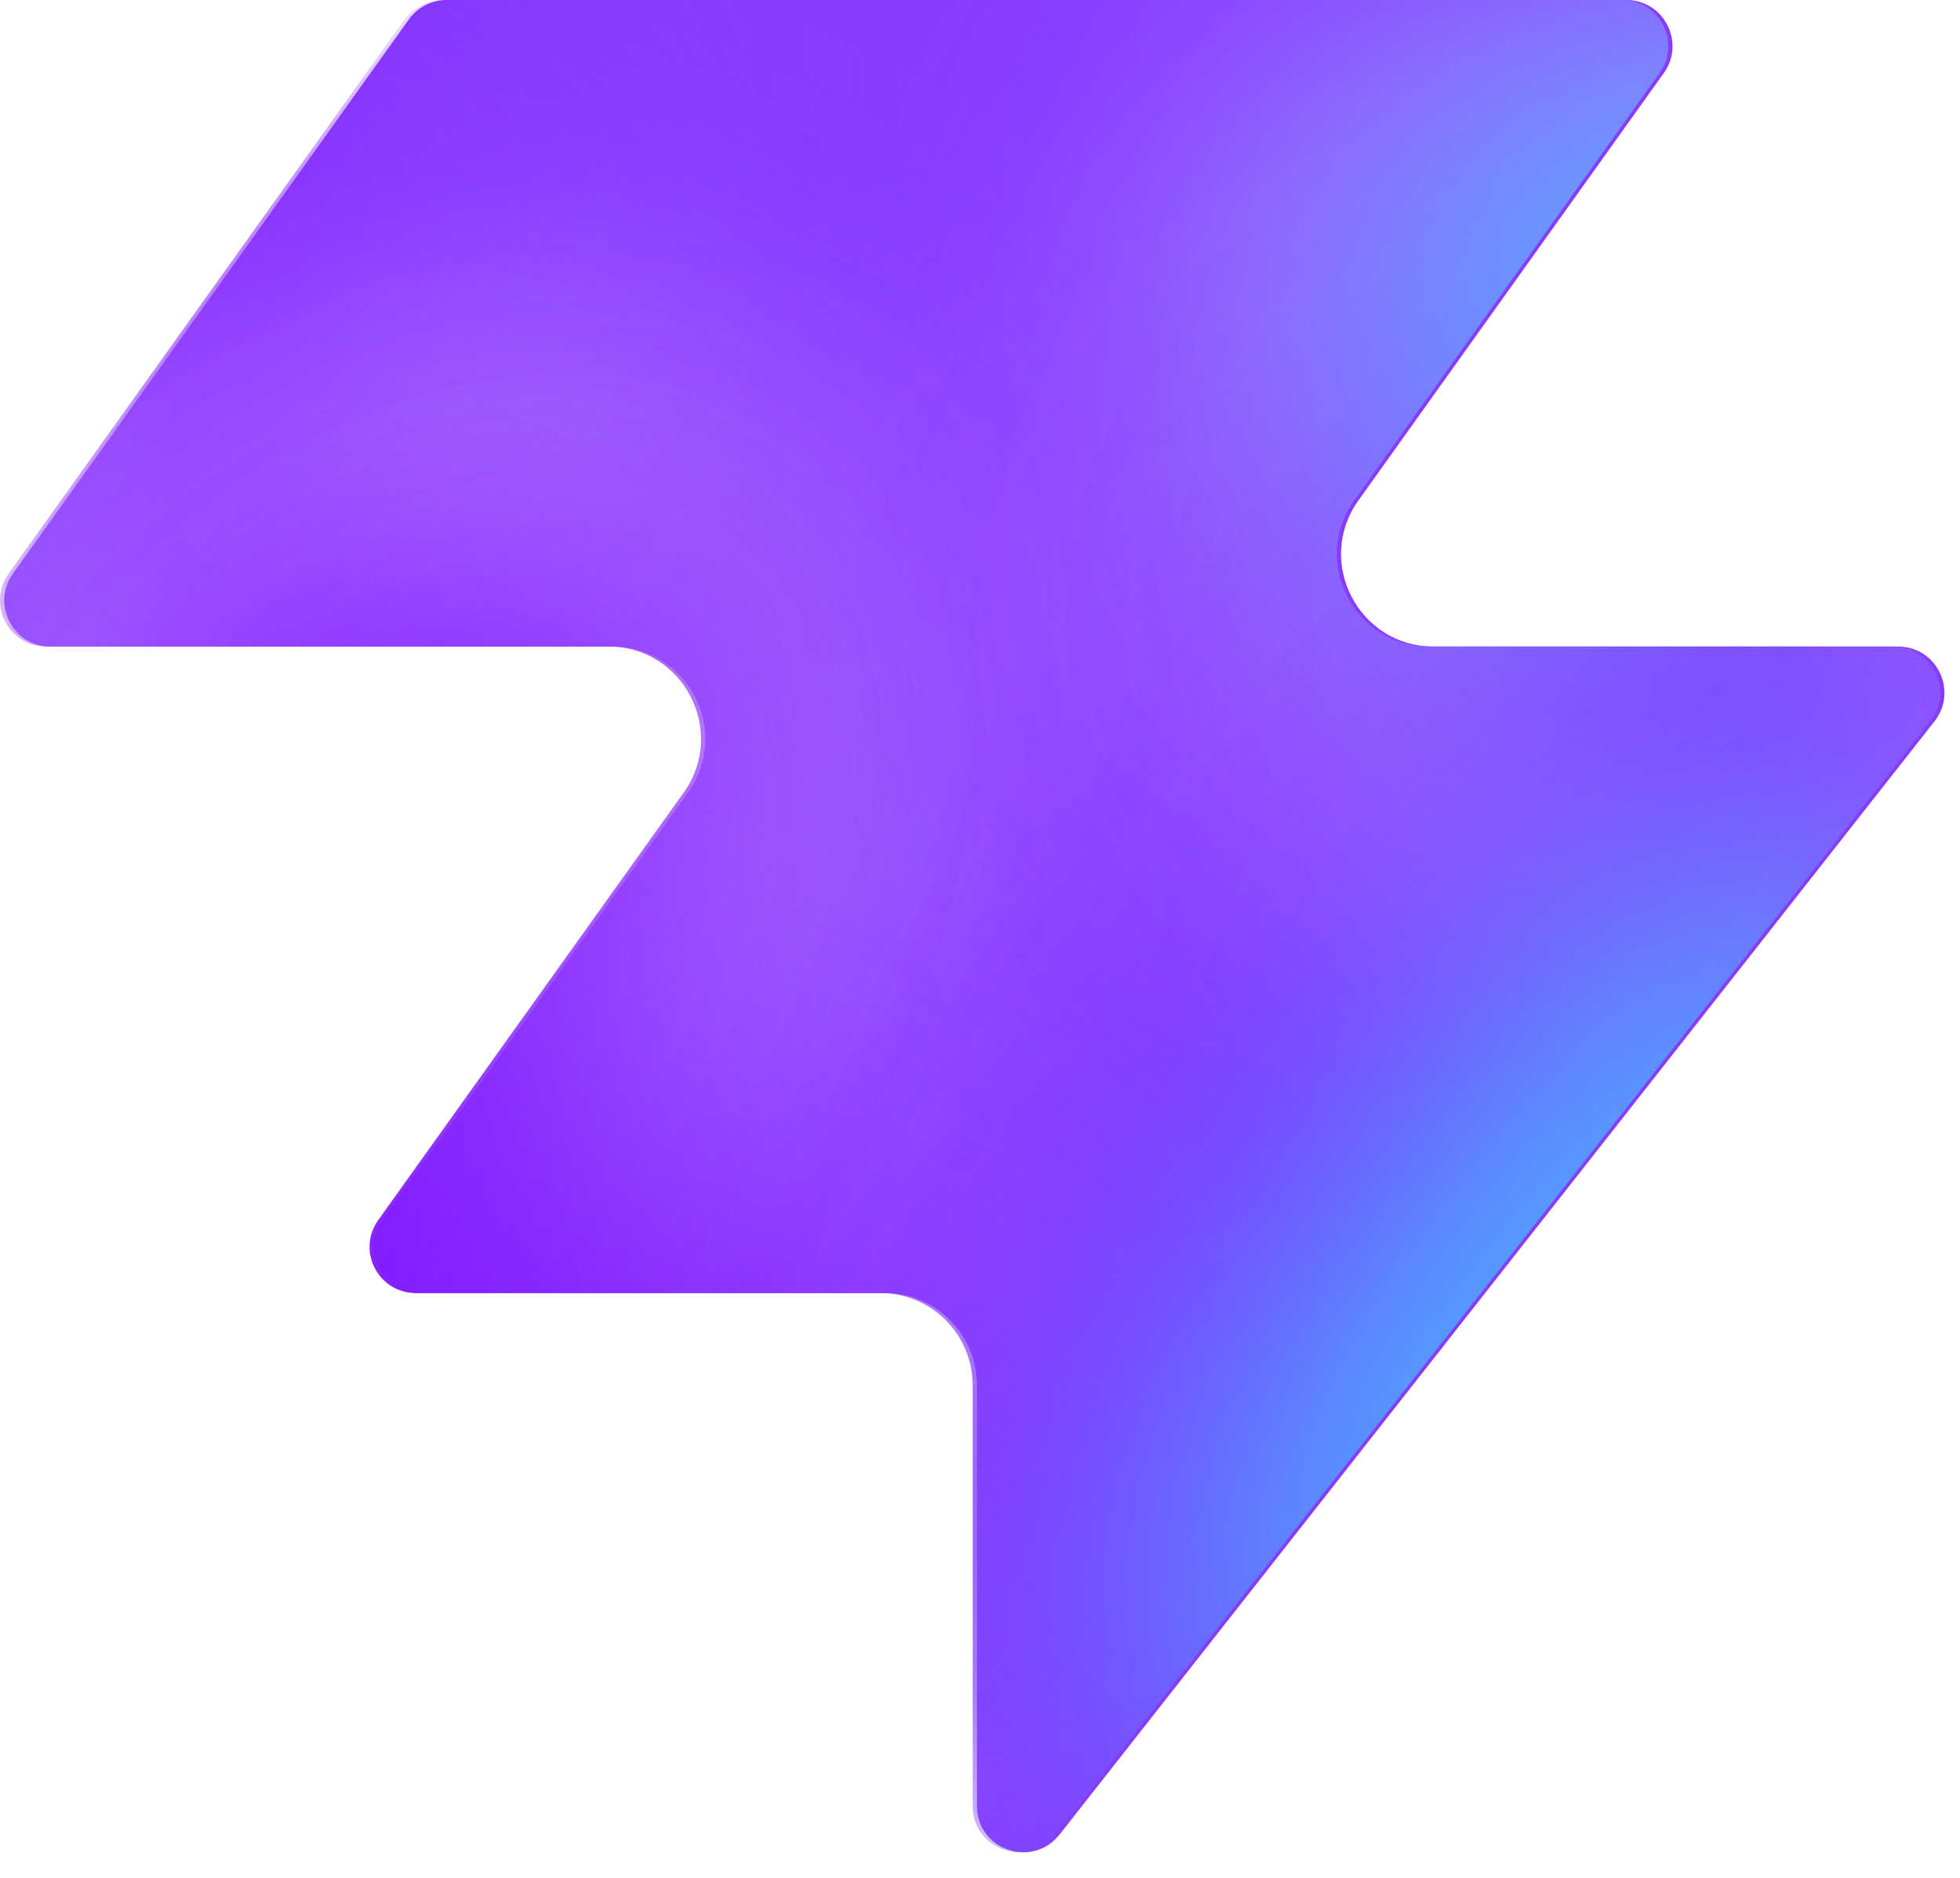
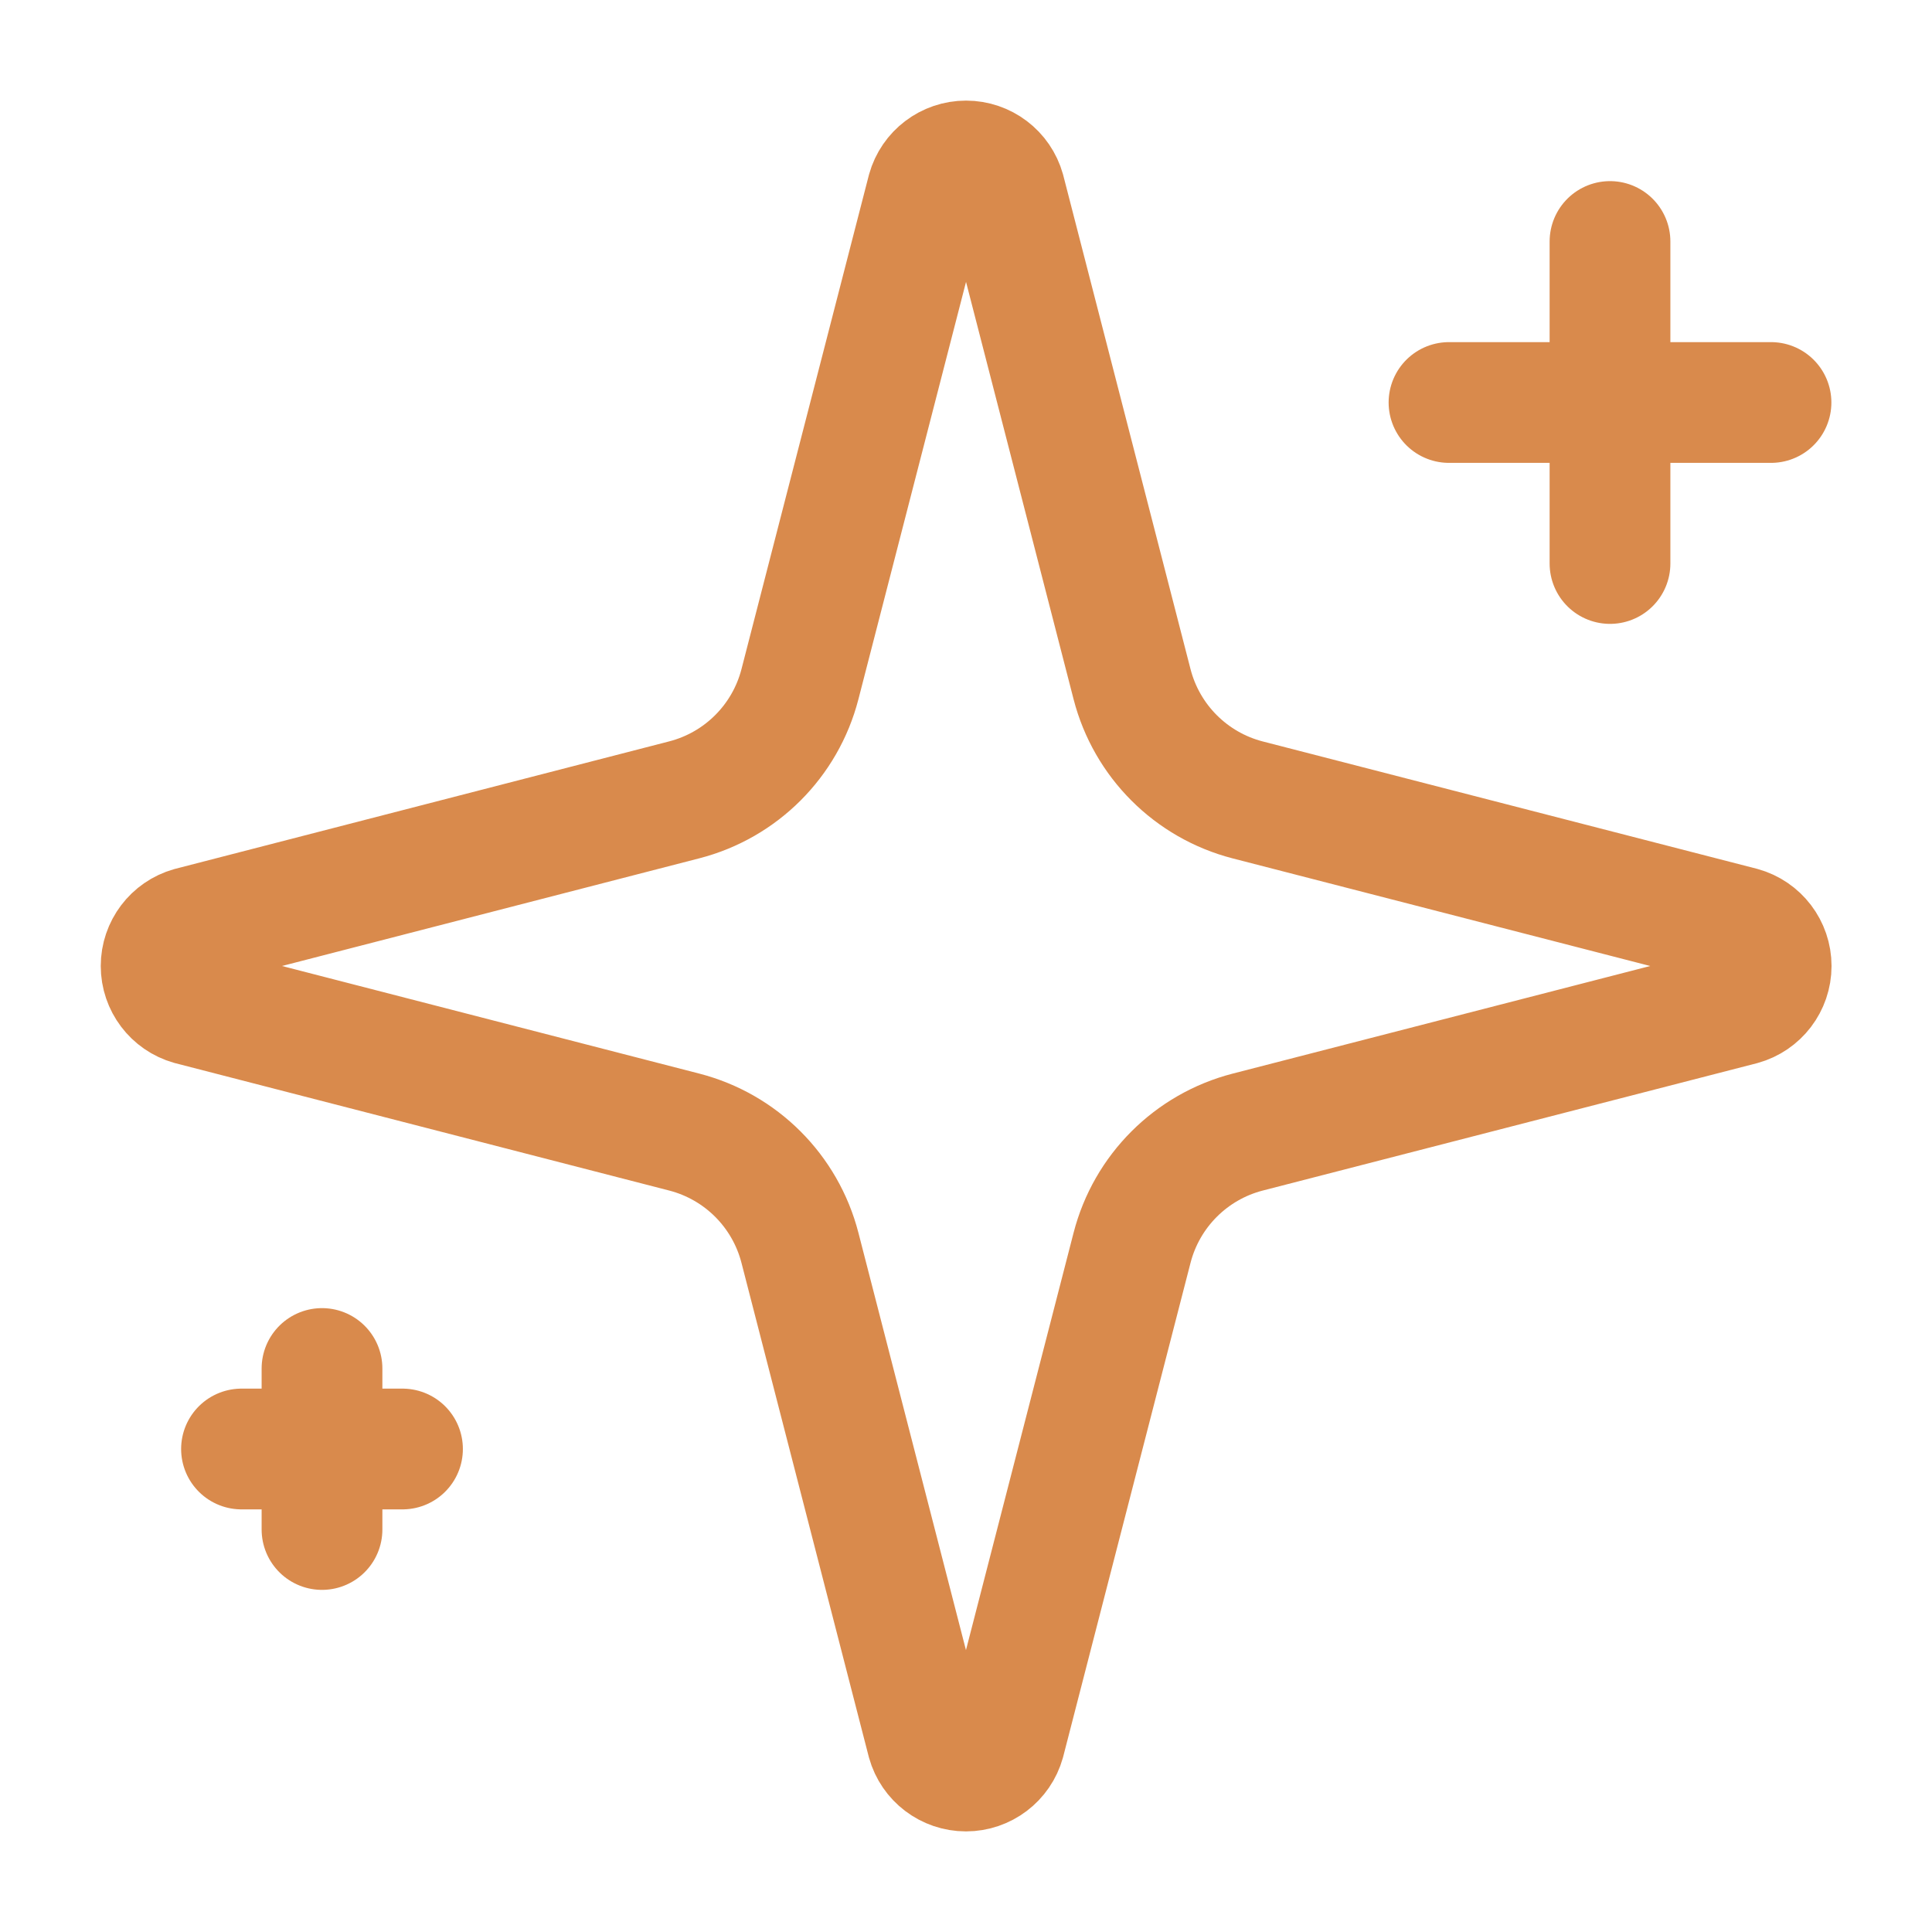
- <svg xmlns="http://www.w3.org/2000/svg" width="48" height="46" fill="none" viewBox="0 0 48 46">
-   <path fill="#863bff" d="M25.946 44.938c-.664.845-2.021.375-2.021-.698V33.937a2.26 2.26 0 0 0-2.262-2.262H10.287c-.92 0-1.456-1.04-.92-1.788l7.48-10.471c1.07-1.497 0-3.578-1.842-3.578H1.237c-.92 0-1.456-1.04-.92-1.788L10.013.474c.214-.297.556-.474.92-.474h28.894c.92 0 1.456 1.04.92 1.788l-7.48 10.471c-1.07 1.498 0 3.579 1.842 3.579h11.377c.943 0 1.473 1.088.89 1.83L25.947 44.94z" style="fill:#863bff;fill:color(display-p3 .525 .23 1);fill-opacity:1" />
-   <mask id="a" width="48" height="46" x="0" y="0" maskUnits="userSpaceOnUse" style="mask-type:alpha">
-     <path fill="#000" d="M25.842 44.938c-.664.844-2.021.375-2.021-.698V33.937a2.26 2.26 0 0 0-2.262-2.262H10.183c-.92 0-1.456-1.04-.92-1.788l7.48-10.471c1.07-1.498 0-3.579-1.842-3.579H1.133c-.92 0-1.456-1.04-.92-1.787L9.91.473c.214-.297.556-.474.92-.474h28.894c.92 0 1.456 1.04.92 1.788l-7.48 10.471c-1.07 1.498 0 3.578 1.842 3.578h11.377c.943 0 1.473 1.088.89 1.832L25.843 44.94z" style="fill:#000;fill-opacity:1" />
-   </mask>
-   <g mask="url(#a)">
-     <g filter="url(#b)">
-       <ellipse cx="5.508" cy="14.704" fill="#ede6ff" rx="5.508" ry="14.704" style="fill:#ede6ff;fill:color(display-p3 .927 .903 1);fill-opacity:1" transform="matrix(.00324 1 1 -.00324 -4.47 31.516)" />
-     </g>
-     <g filter="url(#c)">
-       <ellipse cx="10.399" cy="29.851" fill="#ede6ff" rx="10.399" ry="29.851" style="fill:#ede6ff;fill:color(display-p3 .927 .903 1);fill-opacity:1" transform="matrix(.00324 1 1 -.00324 -39.328 7.883)" />
-     </g>
-     <g filter="url(#d)">
-       <ellipse cx="5.508" cy="30.487" fill="#7e14ff" rx="5.508" ry="30.487" style="fill:#7e14ff;fill:color(display-p3 .492 .077 1);fill-opacity:1" transform="rotate(89.814 -25.913 -14.639)scale(1 -1)" />
-     </g>
-     <g filter="url(#e)">
-       <ellipse cx="5.508" cy="30.599" fill="#7e14ff" rx="5.508" ry="30.599" style="fill:#7e14ff;fill:color(display-p3 .492 .077 1);fill-opacity:1" transform="rotate(89.814 -32.644 -3.334)scale(1 -1)" />
-     </g>
-     <g filter="url(#f)">
-       <ellipse cx="5.508" cy="30.599" fill="#7e14ff" rx="5.508" ry="30.599" style="fill:#7e14ff;fill:color(display-p3 .492 .077 1);fill-opacity:1" transform="matrix(.00324 1 1 -.00324 -34.34 30.47)" />
-     </g>
-     <g filter="url(#g)">
-       <ellipse cx="14.072" cy="22.078" fill="#ede6ff" rx="14.072" ry="22.078" style="fill:#ede6ff;fill:color(display-p3 .927 .903 1);fill-opacity:1" transform="rotate(93.35 24.506 48.493)scale(-1 1)" />
-     </g>
-     <g filter="url(#h)">
-       <ellipse cx="3.47" cy="21.501" fill="#7e14ff" rx="3.47" ry="21.501" style="fill:#7e14ff;fill:color(display-p3 .492 .077 1);fill-opacity:1" transform="rotate(89.009 28.708 47.59)scale(-1 1)" />
-     </g>
-     <g filter="url(#i)">
-       <ellipse cx="3.47" cy="21.501" fill="#7e14ff" rx="3.47" ry="21.501" style="fill:#7e14ff;fill:color(display-p3 .492 .077 1);fill-opacity:1" transform="rotate(89.009 28.708 47.59)scale(-1 1)" />
-     </g>
-     <g filter="url(#j)">
-       <ellipse cx=".387" cy="8.972" fill="#7e14ff" rx="4.407" ry="29.108" style="fill:#7e14ff;fill:color(display-p3 .492 .077 1);fill-opacity:1" transform="rotate(39.51 .387 8.972)" />
-     </g>
-     <g filter="url(#k)">
-       <ellipse cx="47.523" cy="-6.092" fill="#7e14ff" rx="4.407" ry="29.108" style="fill:#7e14ff;fill:color(display-p3 .492 .077 1);fill-opacity:1" transform="rotate(37.892 47.523 -6.092)" />
-     </g>
-     <g filter="url(#l)">
-       <ellipse cx="41.412" cy="6.333" fill="#47bfff" rx="5.971" ry="9.665" style="fill:#47bfff;fill:color(display-p3 .28 .748 1);fill-opacity:1" transform="rotate(37.892 41.412 6.333)" />
-     </g>
-     <g filter="url(#m)">
-       <ellipse cx="-1.879" cy="38.332" fill="#7e14ff" rx="4.407" ry="29.108" style="fill:#7e14ff;fill:color(display-p3 .492 .077 1);fill-opacity:1" transform="rotate(37.892 -1.88 38.332)" />
-     </g>
-     <g filter="url(#n)">
-       <ellipse cx="-1.879" cy="38.332" fill="#7e14ff" rx="4.407" ry="29.108" style="fill:#7e14ff;fill:color(display-p3 .492 .077 1);fill-opacity:1" transform="rotate(37.892 -1.88 38.332)" />
-     </g>
-     <g filter="url(#o)">
-       <ellipse cx="35.651" cy="29.907" fill="#7e14ff" rx="4.407" ry="29.108" style="fill:#7e14ff;fill:color(display-p3 .492 .077 1);fill-opacity:1" transform="rotate(37.892 35.651 29.907)" />
-     </g>
-     <g filter="url(#p)">
-       <ellipse cx="38.418" cy="32.4" fill="#47bfff" rx="5.971" ry="15.297" style="fill:#47bfff;fill:color(display-p3 .28 .748 1);fill-opacity:1" transform="rotate(37.892 38.418 32.4)" />
-     </g>
-   </g>
-   <defs>
-     <filter id="b" width="60.045" height="41.654" x="-19.77" y="16.149" color-interpolation-filters="sRGB" filterUnits="userSpaceOnUse">
-       <feFlood flood-opacity="0" result="BackgroundImageFix" />
-       <feBlend in="SourceGraphic" in2="BackgroundImageFix" result="shape" />
-       <feGaussianBlur result="effect1_foregroundBlur_2002_17158" stdDeviation="7.659" />
-     </filter>
-     <filter id="c" width="90.34" height="51.437" x="-54.613" y="-7.533" color-interpolation-filters="sRGB" filterUnits="userSpaceOnUse">
-       <feFlood flood-opacity="0" result="BackgroundImageFix" />
-       <feBlend in="SourceGraphic" in2="BackgroundImageFix" result="shape" />
-       <feGaussianBlur result="effect1_foregroundBlur_2002_17158" stdDeviation="7.659" />
-     </filter>
-     <filter id="d" width="79.355" height="29.4" x="-49.64" y="2.03" color-interpolation-filters="sRGB" filterUnits="userSpaceOnUse">
-       <feFlood flood-opacity="0" result="BackgroundImageFix" />
-       <feBlend in="SourceGraphic" in2="BackgroundImageFix" result="shape" />
-       <feGaussianBlur result="effect1_foregroundBlur_2002_17158" stdDeviation="4.596" />
-     </filter>
-     <filter id="e" width="79.579" height="29.4" x="-45.045" y="20.029" color-interpolation-filters="sRGB" filterUnits="userSpaceOnUse">
-       <feFlood flood-opacity="0" result="BackgroundImageFix" />
-       <feBlend in="SourceGraphic" in2="BackgroundImageFix" result="shape" />
-       <feGaussianBlur result="effect1_foregroundBlur_2002_17158" stdDeviation="4.596" />
-     </filter>
-     <filter id="f" width="79.579" height="29.4" x="-43.513" y="21.178" color-interpolation-filters="sRGB" filterUnits="userSpaceOnUse">
-       <feFlood flood-opacity="0" result="BackgroundImageFix" />
-       <feBlend in="SourceGraphic" in2="BackgroundImageFix" result="shape" />
-       <feGaussianBlur result="effect1_foregroundBlur_2002_17158" stdDeviation="4.596" />
-     </filter>
-     <filter id="g" width="74.749" height="58.852" x="15.756" y="-17.901" color-interpolation-filters="sRGB" filterUnits="userSpaceOnUse">
-       <feFlood flood-opacity="0" result="BackgroundImageFix" />
-       <feBlend in="SourceGraphic" in2="BackgroundImageFix" result="shape" />
-       <feGaussianBlur result="effect1_foregroundBlur_2002_17158" stdDeviation="7.659" />
-     </filter>
-     <filter id="h" width="61.377" height="25.362" x="23.548" y="2.284" color-interpolation-filters="sRGB" filterUnits="userSpaceOnUse">
-       <feFlood flood-opacity="0" result="BackgroundImageFix" />
-       <feBlend in="SourceGraphic" in2="BackgroundImageFix" result="shape" />
-       <feGaussianBlur result="effect1_foregroundBlur_2002_17158" stdDeviation="4.596" />
-     </filter>
-     <filter id="i" width="61.377" height="25.362" x="23.548" y="2.284" color-interpolation-filters="sRGB" filterUnits="userSpaceOnUse">
-       <feFlood flood-opacity="0" result="BackgroundImageFix" />
-       <feBlend in="SourceGraphic" in2="BackgroundImageFix" result="shape" />
-       <feGaussianBlur result="effect1_foregroundBlur_2002_17158" stdDeviation="4.596" />
-     </filter>
-     <filter id="j" width="56.045" height="63.649" x="-27.636" y="-22.853" color-interpolation-filters="sRGB" filterUnits="userSpaceOnUse">
-       <feFlood flood-opacity="0" result="BackgroundImageFix" />
-       <feBlend in="SourceGraphic" in2="BackgroundImageFix" result="shape" />
-       <feGaussianBlur result="effect1_foregroundBlur_2002_17158" stdDeviation="4.596" />
-     </filter>
-     <filter id="k" width="54.814" height="64.646" x="20.116" y="-38.415" color-interpolation-filters="sRGB" filterUnits="userSpaceOnUse">
-       <feFlood flood-opacity="0" result="BackgroundImageFix" />
-       <feBlend in="SourceGraphic" in2="BackgroundImageFix" result="shape" />
-       <feGaussianBlur result="effect1_foregroundBlur_2002_17158" stdDeviation="4.596" />
-     </filter>
-     <filter id="l" width="33.541" height="35.313" x="24.641" y="-11.323" color-interpolation-filters="sRGB" filterUnits="userSpaceOnUse">
-       <feFlood flood-opacity="0" result="BackgroundImageFix" />
-       <feBlend in="SourceGraphic" in2="BackgroundImageFix" result="shape" />
-       <feGaussianBlur result="effect1_foregroundBlur_2002_17158" stdDeviation="4.596" />
-     </filter>
-     <filter id="m" width="54.814" height="64.646" x="-29.286" y="6.009" color-interpolation-filters="sRGB" filterUnits="userSpaceOnUse">
-       <feFlood flood-opacity="0" result="BackgroundImageFix" />
-       <feBlend in="SourceGraphic" in2="BackgroundImageFix" result="shape" />
-       <feGaussianBlur result="effect1_foregroundBlur_2002_17158" stdDeviation="4.596" />
-     </filter>
-     <filter id="n" width="54.814" height="64.646" x="-29.286" y="6.009" color-interpolation-filters="sRGB" filterUnits="userSpaceOnUse">
-       <feFlood flood-opacity="0" result="BackgroundImageFix" />
-       <feBlend in="SourceGraphic" in2="BackgroundImageFix" result="shape" />
-       <feGaussianBlur result="effect1_foregroundBlur_2002_17158" stdDeviation="4.596" />
-     </filter>
-     <filter id="o" width="54.814" height="64.646" x="8.244" y="-2.416" color-interpolation-filters="sRGB" filterUnits="userSpaceOnUse">
-       <feFlood flood-opacity="0" result="BackgroundImageFix" />
-       <feBlend in="SourceGraphic" in2="BackgroundImageFix" result="shape" />
-       <feGaussianBlur result="effect1_foregroundBlur_2002_17158" stdDeviation="4.596" />
-     </filter>
-     <filter id="p" width="39.409" height="43.623" x="18.713" y="10.588" color-interpolation-filters="sRGB" filterUnits="userSpaceOnUse">
-       <feFlood flood-opacity="0" result="BackgroundImageFix" />
-       <feBlend in="SourceGraphic" in2="BackgroundImageFix" result="shape" />
-       <feGaussianBlur result="effect1_foregroundBlur_2002_17158" stdDeviation="4.596" />
-     </filter>
-   </defs>
+ <svg xmlns="http://www.w3.org/2000/svg" viewBox="0 0 24 24" fill="none" stroke="#D98A4C" stroke-width="1.5" stroke-linecap="round" stroke-linejoin="round">
+   <path d="M9.937 15.5A2 2 0 0 0 8.5 14.063l-6.135-1.582a.5.5 0 0 1 0-.962L8.5 9.936A2 2 0 0 0 9.937 8.5l1.582-6.135a.5.5 0 0 1 .963 0L14.063 8.5A2 2 0 0 0 15.5 9.937l6.135 1.581a.5.5 0 0 1 0 .964L15.5 14.063a2 2 0 0 0-1.437 1.437l-1.582 6.135a.5.5 0 0 1-.963 0z" />
+   <path d="M20 3v4" />
+   <path d="M22 5h-4" />
+   <path d="M4 17v2" />
+   <path d="M5 18H3" />
</svg>
